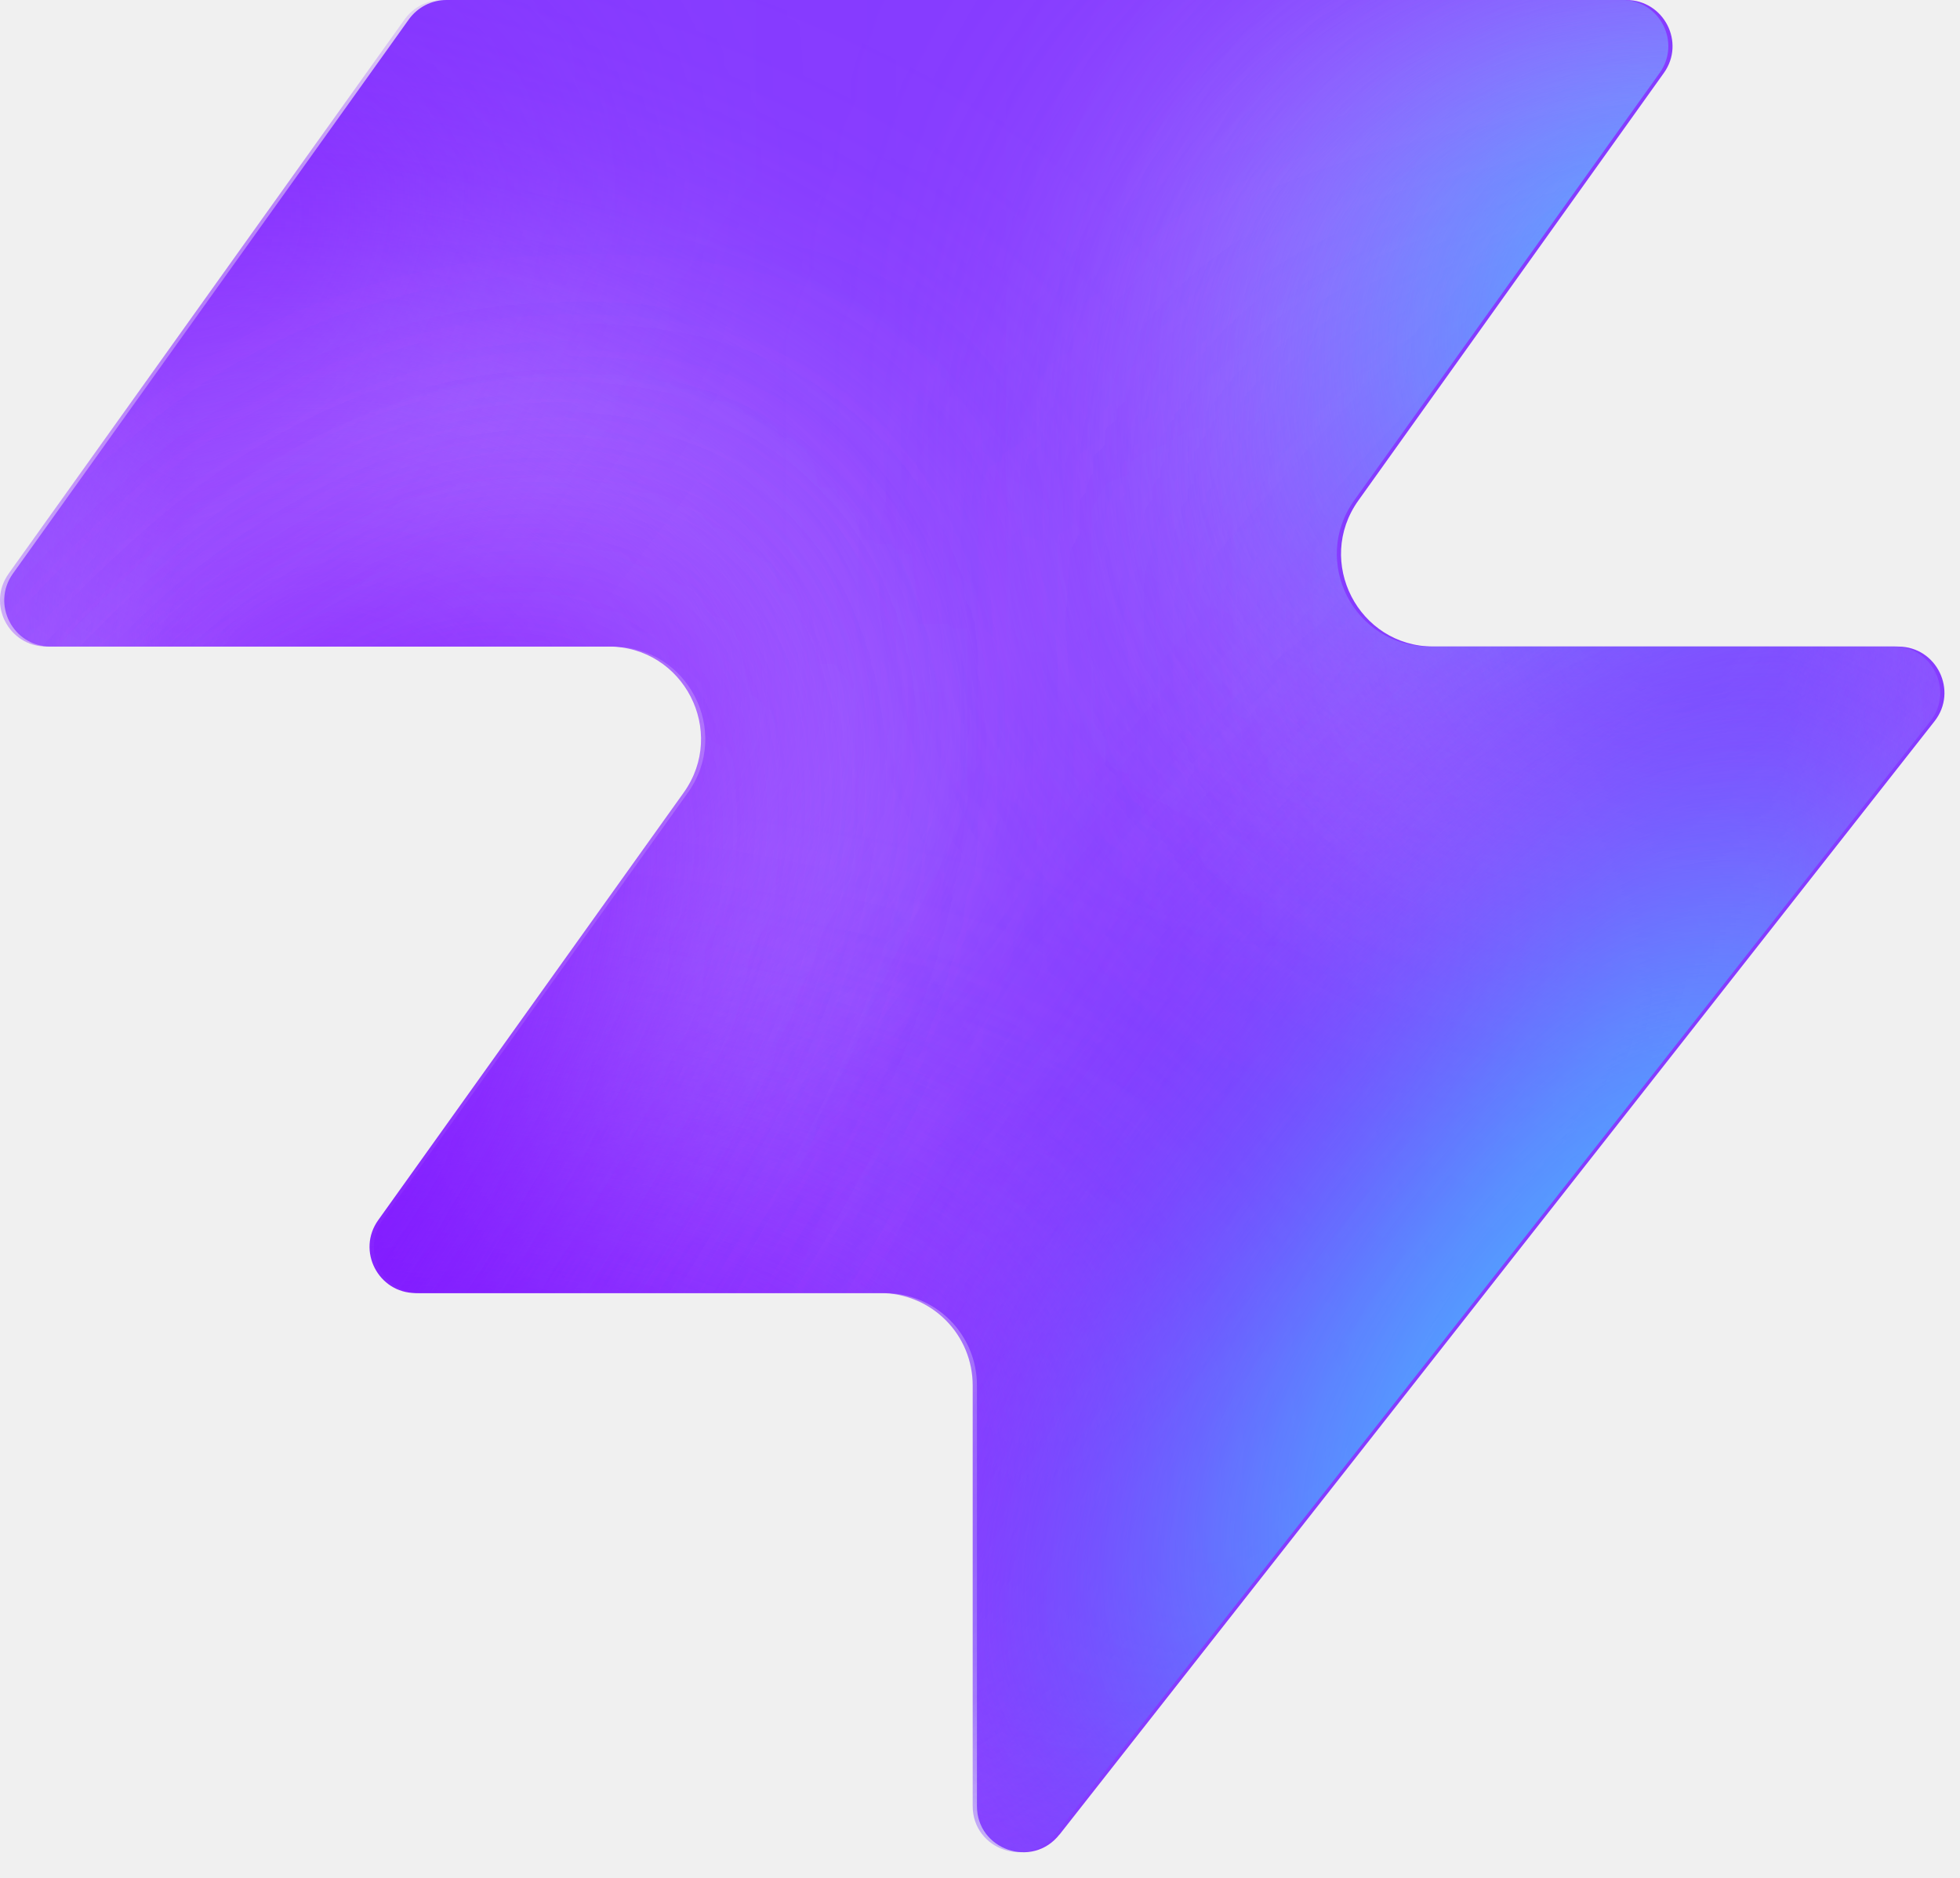
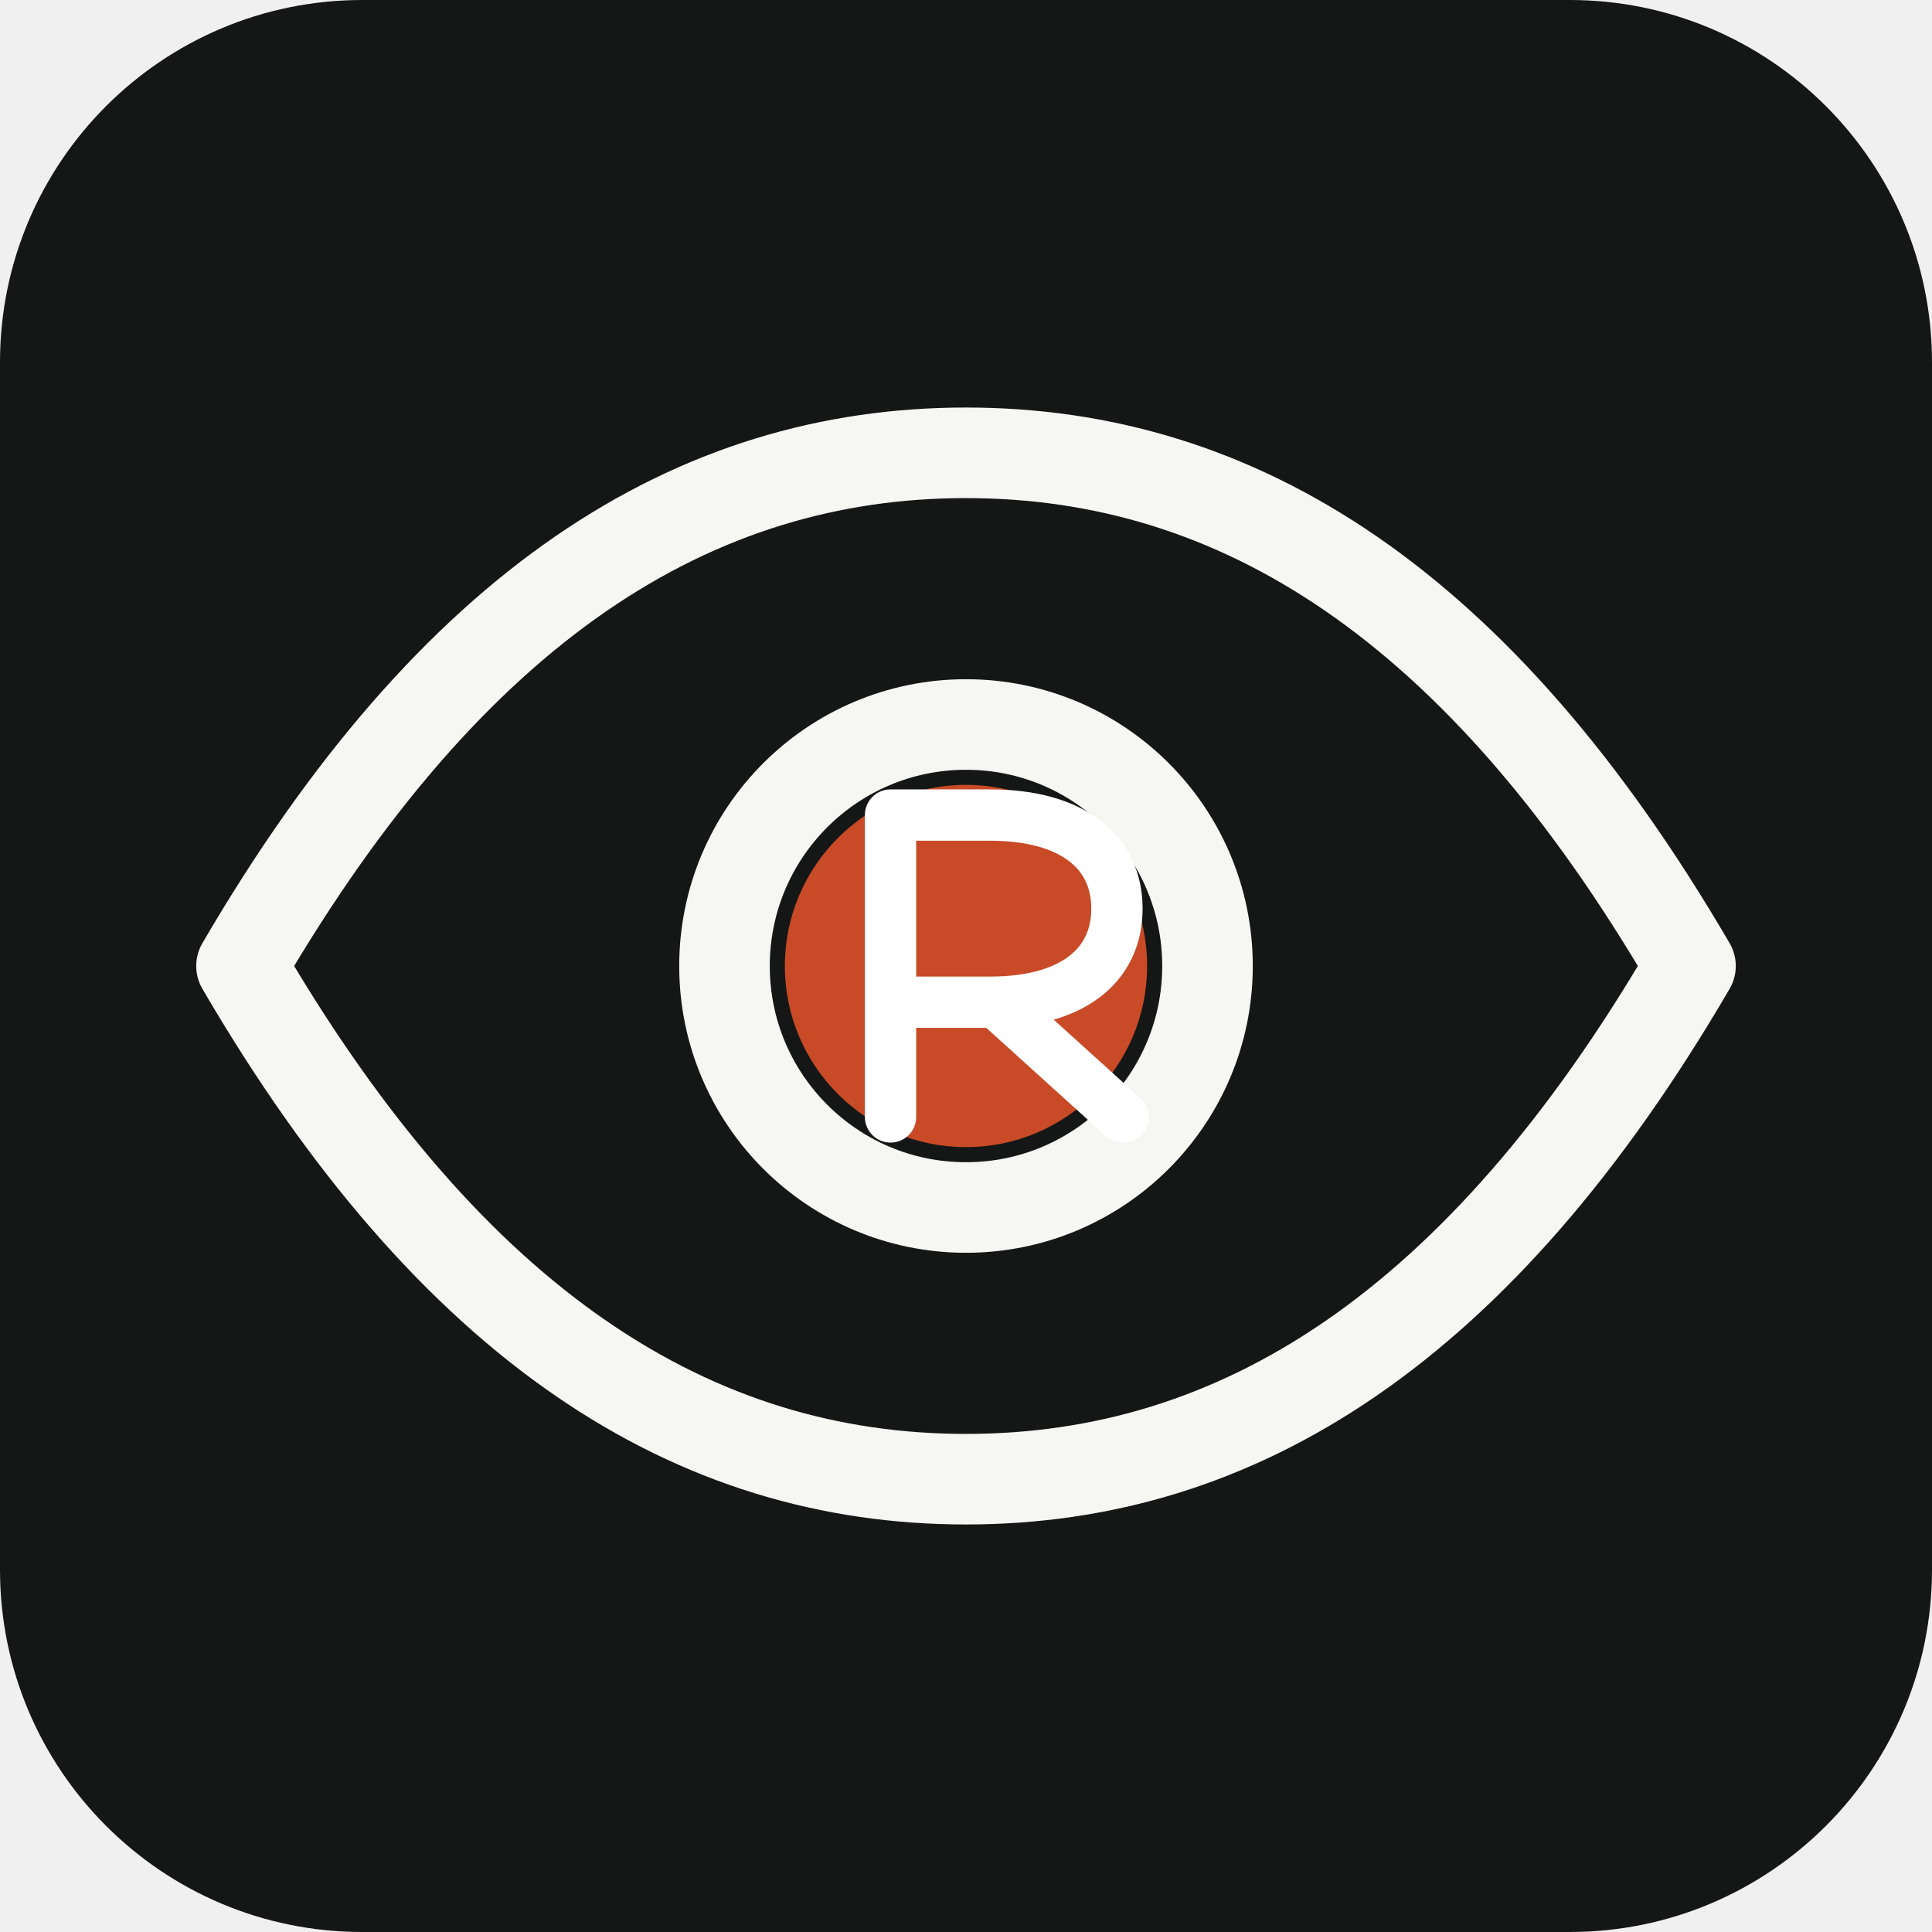
- <svg xmlns="http://www.w3.org/2000/svg" width="48" height="46" fill="none" viewBox="0 0 48 46">
-   <path fill="#863bff" d="M25.946 44.938c-.664.845-2.021.375-2.021-.698V33.937a2.26 2.26 0 0 0-2.262-2.262H10.287c-.92 0-1.456-1.04-.92-1.788l7.48-10.471c1.07-1.497 0-3.578-1.842-3.578H1.237c-.92 0-1.456-1.04-.92-1.788L10.013.474c.214-.297.556-.474.92-.474h28.894c.92 0 1.456 1.04.92 1.788l-7.48 10.471c-1.07 1.498 0 3.579 1.842 3.579h11.377c.943 0 1.473 1.088.89 1.83L25.947 44.94z" style="fill:#863bff;fill:color(display-p3 .525 .23 1);fill-opacity:1" />
-   <mask id="a" width="48" height="46" x="0" y="0" maskUnits="userSpaceOnUse" style="mask-type:alpha">
-     <path fill="#000" d="M25.842 44.938c-.664.844-2.021.375-2.021-.698V33.937a2.26 2.26 0 0 0-2.262-2.262H10.183c-.92 0-1.456-1.04-.92-1.788l7.48-10.471c1.07-1.498 0-3.579-1.842-3.579H1.133c-.92 0-1.456-1.04-.92-1.787L9.91.473c.214-.297.556-.474.92-.474h28.894c.92 0 1.456 1.04.92 1.788l-7.48 10.471c-1.07 1.498 0 3.578 1.842 3.578h11.377c.943 0 1.473 1.088.89 1.832L25.843 44.94z" style="fill:#000;fill-opacity:1" />
-   </mask>
-   <g mask="url(#a)">
-     <g filter="url(#b)">
-       <ellipse cx="5.508" cy="14.704" fill="#ede6ff" rx="5.508" ry="14.704" style="fill:#ede6ff;fill:color(display-p3 .927 .903 1);fill-opacity:1" transform="matrix(.00324 1 1 -.00324 -4.47 31.516)" />
-     </g>
-     <g filter="url(#c)">
-       <ellipse cx="10.399" cy="29.851" fill="#ede6ff" rx="10.399" ry="29.851" style="fill:#ede6ff;fill:color(display-p3 .927 .903 1);fill-opacity:1" transform="matrix(.00324 1 1 -.00324 -39.328 7.883)" />
-     </g>
-     <g filter="url(#d)">
-       <ellipse cx="5.508" cy="30.487" fill="#7e14ff" rx="5.508" ry="30.487" style="fill:#7e14ff;fill:color(display-p3 .492 .077 1);fill-opacity:1" transform="rotate(89.814 -25.913 -14.639)scale(1 -1)" />
-     </g>
-     <g filter="url(#e)">
-       <ellipse cx="5.508" cy="30.599" fill="#7e14ff" rx="5.508" ry="30.599" style="fill:#7e14ff;fill:color(display-p3 .492 .077 1);fill-opacity:1" transform="rotate(89.814 -32.644 -3.334)scale(1 -1)" />
-     </g>
-     <g filter="url(#f)">
-       <ellipse cx="5.508" cy="30.599" fill="#7e14ff" rx="5.508" ry="30.599" style="fill:#7e14ff;fill:color(display-p3 .492 .077 1);fill-opacity:1" transform="matrix(.00324 1 1 -.00324 -34.34 30.47)" />
-     </g>
-     <g filter="url(#g)">
-       <ellipse cx="14.072" cy="22.078" fill="#ede6ff" rx="14.072" ry="22.078" style="fill:#ede6ff;fill:color(display-p3 .927 .903 1);fill-opacity:1" transform="rotate(93.35 24.506 48.493)scale(-1 1)" />
-     </g>
-     <g filter="url(#h)">
-       <ellipse cx="3.47" cy="21.501" fill="#7e14ff" rx="3.47" ry="21.501" style="fill:#7e14ff;fill:color(display-p3 .492 .077 1);fill-opacity:1" transform="rotate(89.009 28.708 47.59)scale(-1 1)" />
-     </g>
-     <g filter="url(#i)">
-       <ellipse cx="3.47" cy="21.501" fill="#7e14ff" rx="3.47" ry="21.501" style="fill:#7e14ff;fill:color(display-p3 .492 .077 1);fill-opacity:1" transform="rotate(89.009 28.708 47.59)scale(-1 1)" />
-     </g>
-     <g filter="url(#j)">
-       <ellipse cx=".387" cy="8.972" fill="#7e14ff" rx="4.407" ry="29.108" style="fill:#7e14ff;fill:color(display-p3 .492 .077 1);fill-opacity:1" transform="rotate(39.51 .387 8.972)" />
-     </g>
-     <g filter="url(#k)">
-       <ellipse cx="47.523" cy="-6.092" fill="#7e14ff" rx="4.407" ry="29.108" style="fill:#7e14ff;fill:color(display-p3 .492 .077 1);fill-opacity:1" transform="rotate(37.892 47.523 -6.092)" />
-     </g>
-     <g filter="url(#l)">
-       <ellipse cx="41.412" cy="6.333" fill="#47bfff" rx="5.971" ry="9.665" style="fill:#47bfff;fill:color(display-p3 .28 .748 1);fill-opacity:1" transform="rotate(37.892 41.412 6.333)" />
-     </g>
-     <g filter="url(#m)">
-       <ellipse cx="-1.879" cy="38.332" fill="#7e14ff" rx="4.407" ry="29.108" style="fill:#7e14ff;fill:color(display-p3 .492 .077 1);fill-opacity:1" transform="rotate(37.892 -1.88 38.332)" />
-     </g>
-     <g filter="url(#n)">
-       <ellipse cx="-1.879" cy="38.332" fill="#7e14ff" rx="4.407" ry="29.108" style="fill:#7e14ff;fill:color(display-p3 .492 .077 1);fill-opacity:1" transform="rotate(37.892 -1.88 38.332)" />
-     </g>
-     <g filter="url(#o)">
-       <ellipse cx="35.651" cy="29.907" fill="#7e14ff" rx="4.407" ry="29.108" style="fill:#7e14ff;fill:color(display-p3 .492 .077 1);fill-opacity:1" transform="rotate(37.892 35.651 29.907)" />
-     </g>
-     <g filter="url(#p)">
-       <ellipse cx="38.418" cy="32.4" fill="#47bfff" rx="5.971" ry="15.297" style="fill:#47bfff;fill:color(display-p3 .28 .748 1);fill-opacity:1" transform="rotate(37.892 38.418 32.4)" />
-     </g>
-   </g>
-   <defs>
-     <filter id="b" width="60.045" height="41.654" x="-19.77" y="16.149" color-interpolation-filters="sRGB" filterUnits="userSpaceOnUse">
-       <feFlood flood-opacity="0" result="BackgroundImageFix" />
-       <feBlend in="SourceGraphic" in2="BackgroundImageFix" result="shape" />
-       <feGaussianBlur result="effect1_foregroundBlur_2002_17158" stdDeviation="7.659" />
-     </filter>
-     <filter id="c" width="90.34" height="51.437" x="-54.613" y="-7.533" color-interpolation-filters="sRGB" filterUnits="userSpaceOnUse">
-       <feFlood flood-opacity="0" result="BackgroundImageFix" />
-       <feBlend in="SourceGraphic" in2="BackgroundImageFix" result="shape" />
-       <feGaussianBlur result="effect1_foregroundBlur_2002_17158" stdDeviation="7.659" />
-     </filter>
-     <filter id="d" width="79.355" height="29.4" x="-49.64" y="2.03" color-interpolation-filters="sRGB" filterUnits="userSpaceOnUse">
-       <feFlood flood-opacity="0" result="BackgroundImageFix" />
-       <feBlend in="SourceGraphic" in2="BackgroundImageFix" result="shape" />
-       <feGaussianBlur result="effect1_foregroundBlur_2002_17158" stdDeviation="4.596" />
-     </filter>
-     <filter id="e" width="79.579" height="29.4" x="-45.045" y="20.029" color-interpolation-filters="sRGB" filterUnits="userSpaceOnUse">
-       <feFlood flood-opacity="0" result="BackgroundImageFix" />
-       <feBlend in="SourceGraphic" in2="BackgroundImageFix" result="shape" />
-       <feGaussianBlur result="effect1_foregroundBlur_2002_17158" stdDeviation="4.596" />
-     </filter>
-     <filter id="f" width="79.579" height="29.4" x="-43.513" y="21.178" color-interpolation-filters="sRGB" filterUnits="userSpaceOnUse">
-       <feFlood flood-opacity="0" result="BackgroundImageFix" />
-       <feBlend in="SourceGraphic" in2="BackgroundImageFix" result="shape" />
-       <feGaussianBlur result="effect1_foregroundBlur_2002_17158" stdDeviation="4.596" />
-     </filter>
-     <filter id="g" width="74.749" height="58.852" x="15.756" y="-17.901" color-interpolation-filters="sRGB" filterUnits="userSpaceOnUse">
-       <feFlood flood-opacity="0" result="BackgroundImageFix" />
-       <feBlend in="SourceGraphic" in2="BackgroundImageFix" result="shape" />
-       <feGaussianBlur result="effect1_foregroundBlur_2002_17158" stdDeviation="7.659" />
-     </filter>
-     <filter id="h" width="61.377" height="25.362" x="23.548" y="2.284" color-interpolation-filters="sRGB" filterUnits="userSpaceOnUse">
-       <feFlood flood-opacity="0" result="BackgroundImageFix" />
-       <feBlend in="SourceGraphic" in2="BackgroundImageFix" result="shape" />
-       <feGaussianBlur result="effect1_foregroundBlur_2002_17158" stdDeviation="4.596" />
-     </filter>
-     <filter id="i" width="61.377" height="25.362" x="23.548" y="2.284" color-interpolation-filters="sRGB" filterUnits="userSpaceOnUse">
-       <feFlood flood-opacity="0" result="BackgroundImageFix" />
-       <feBlend in="SourceGraphic" in2="BackgroundImageFix" result="shape" />
-       <feGaussianBlur result="effect1_foregroundBlur_2002_17158" stdDeviation="4.596" />
-     </filter>
-     <filter id="j" width="56.045" height="63.649" x="-27.636" y="-22.853" color-interpolation-filters="sRGB" filterUnits="userSpaceOnUse">
-       <feFlood flood-opacity="0" result="BackgroundImageFix" />
-       <feBlend in="SourceGraphic" in2="BackgroundImageFix" result="shape" />
-       <feGaussianBlur result="effect1_foregroundBlur_2002_17158" stdDeviation="4.596" />
-     </filter>
-     <filter id="k" width="54.814" height="64.646" x="20.116" y="-38.415" color-interpolation-filters="sRGB" filterUnits="userSpaceOnUse">
-       <feFlood flood-opacity="0" result="BackgroundImageFix" />
-       <feBlend in="SourceGraphic" in2="BackgroundImageFix" result="shape" />
-       <feGaussianBlur result="effect1_foregroundBlur_2002_17158" stdDeviation="4.596" />
-     </filter>
-     <filter id="l" width="33.541" height="35.313" x="24.641" y="-11.323" color-interpolation-filters="sRGB" filterUnits="userSpaceOnUse">
-       <feFlood flood-opacity="0" result="BackgroundImageFix" />
-       <feBlend in="SourceGraphic" in2="BackgroundImageFix" result="shape" />
-       <feGaussianBlur result="effect1_foregroundBlur_2002_17158" stdDeviation="4.596" />
-     </filter>
-     <filter id="m" width="54.814" height="64.646" x="-29.286" y="6.009" color-interpolation-filters="sRGB" filterUnits="userSpaceOnUse">
-       <feFlood flood-opacity="0" result="BackgroundImageFix" />
-       <feBlend in="SourceGraphic" in2="BackgroundImageFix" result="shape" />
-       <feGaussianBlur result="effect1_foregroundBlur_2002_17158" stdDeviation="4.596" />
-     </filter>
-     <filter id="n" width="54.814" height="64.646" x="-29.286" y="6.009" color-interpolation-filters="sRGB" filterUnits="userSpaceOnUse">
-       <feFlood flood-opacity="0" result="BackgroundImageFix" />
-       <feBlend in="SourceGraphic" in2="BackgroundImageFix" result="shape" />
-       <feGaussianBlur result="effect1_foregroundBlur_2002_17158" stdDeviation="4.596" />
-     </filter>
-     <filter id="o" width="54.814" height="64.646" x="8.244" y="-2.416" color-interpolation-filters="sRGB" filterUnits="userSpaceOnUse">
-       <feFlood flood-opacity="0" result="BackgroundImageFix" />
-       <feBlend in="SourceGraphic" in2="BackgroundImageFix" result="shape" />
-       <feGaussianBlur result="effect1_foregroundBlur_2002_17158" stdDeviation="4.596" />
-     </filter>
-     <filter id="p" width="39.409" height="43.623" x="18.713" y="10.588" color-interpolation-filters="sRGB" filterUnits="userSpaceOnUse">
-       <feFlood flood-opacity="0" result="BackgroundImageFix" />
-       <feBlend in="SourceGraphic" in2="BackgroundImageFix" result="shape" />
-       <feGaussianBlur result="effect1_foregroundBlur_2002_17158" stdDeviation="4.596" />
-     </filter>
-   </defs>
+ <svg xmlns="http://www.w3.org/2000/svg" viewBox="0 0 64 64">
+   <rect width="64" height="64" rx="12" fill="#141715" />
+   <path d="M8 32C15 20 23 15 32 15s17 5 24 17c-7 12-15 17-24 17S15 44 8 32Z" fill="none" stroke="#f6f7f2" stroke-width="3" stroke-linejoin="round" />
+   <circle cx="32" cy="32" r="8" fill="none" stroke="#f6f7f2" stroke-width="3" />
+   <circle cx="32" cy="32" r="6" fill="#c84a27" />
+   <path d="M29.5 37V27h3.3c2.7 0 4.2 1.2 4.2 3.1s-1.5 3.1-4.2 3.1h-3.3m3.5 0 4.2 3.8" fill="none" stroke="#fff" stroke-width="1.7" stroke-linecap="round" stroke-linejoin="round" />
</svg>
